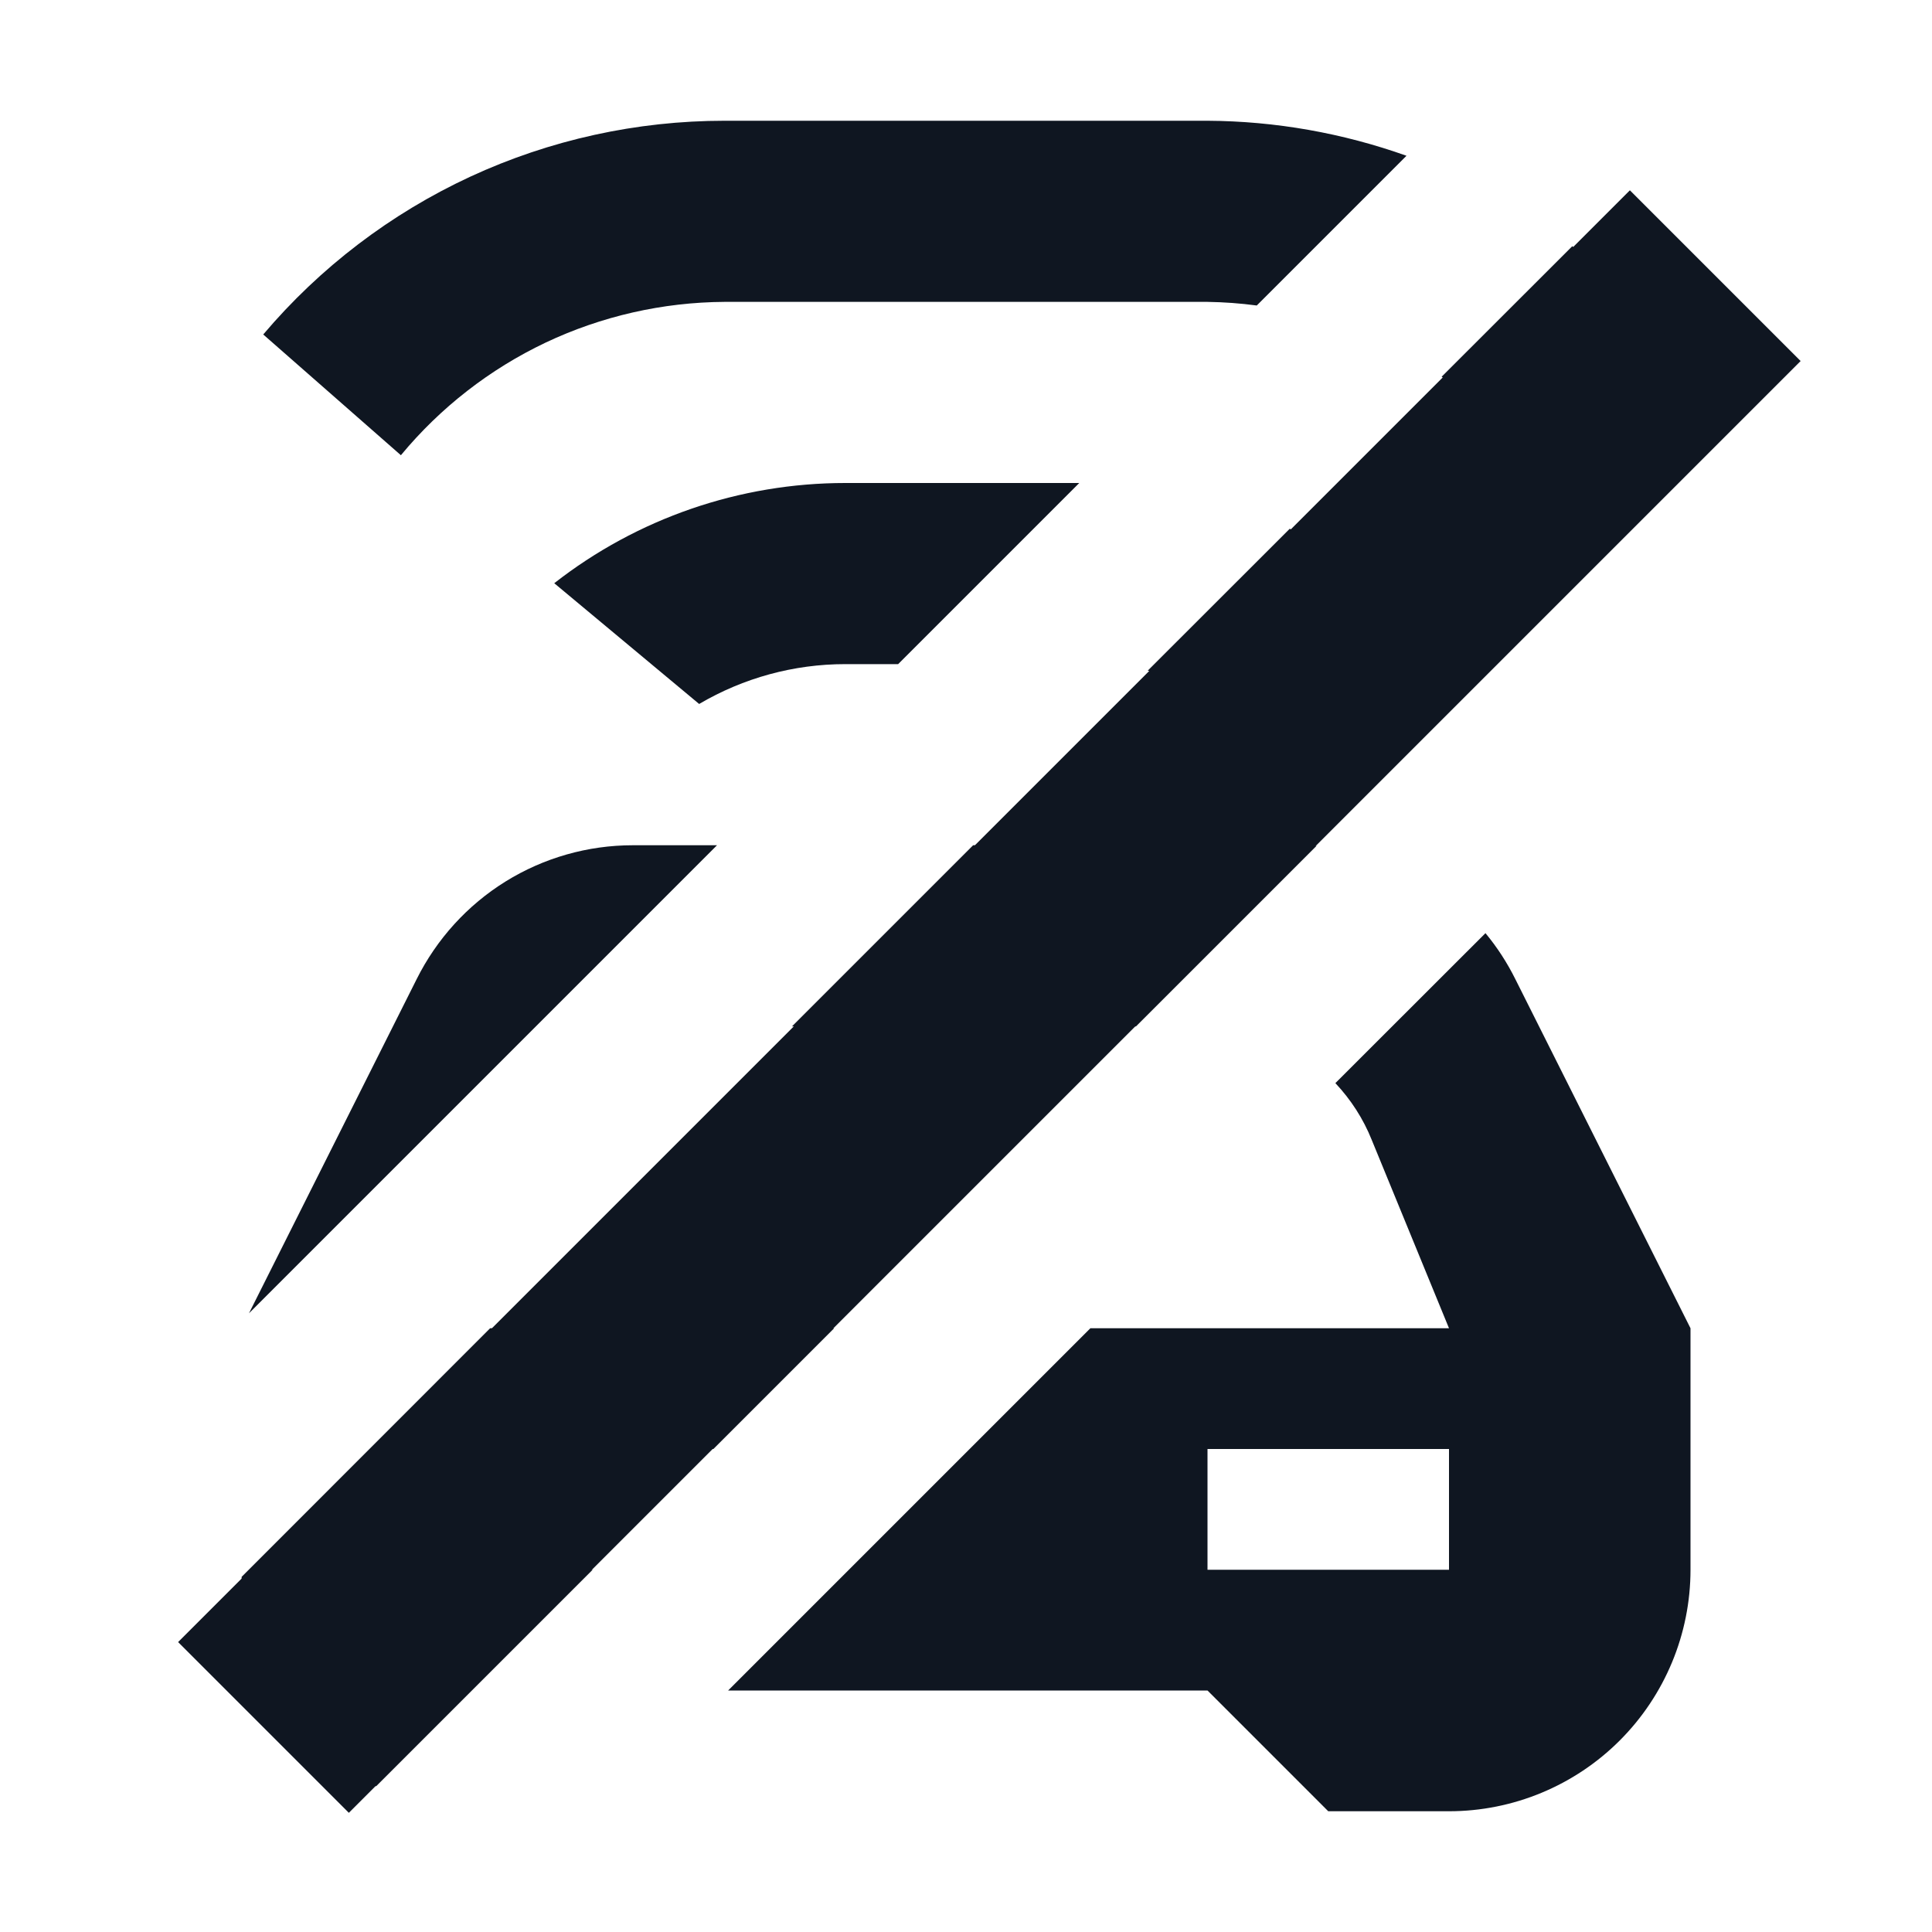
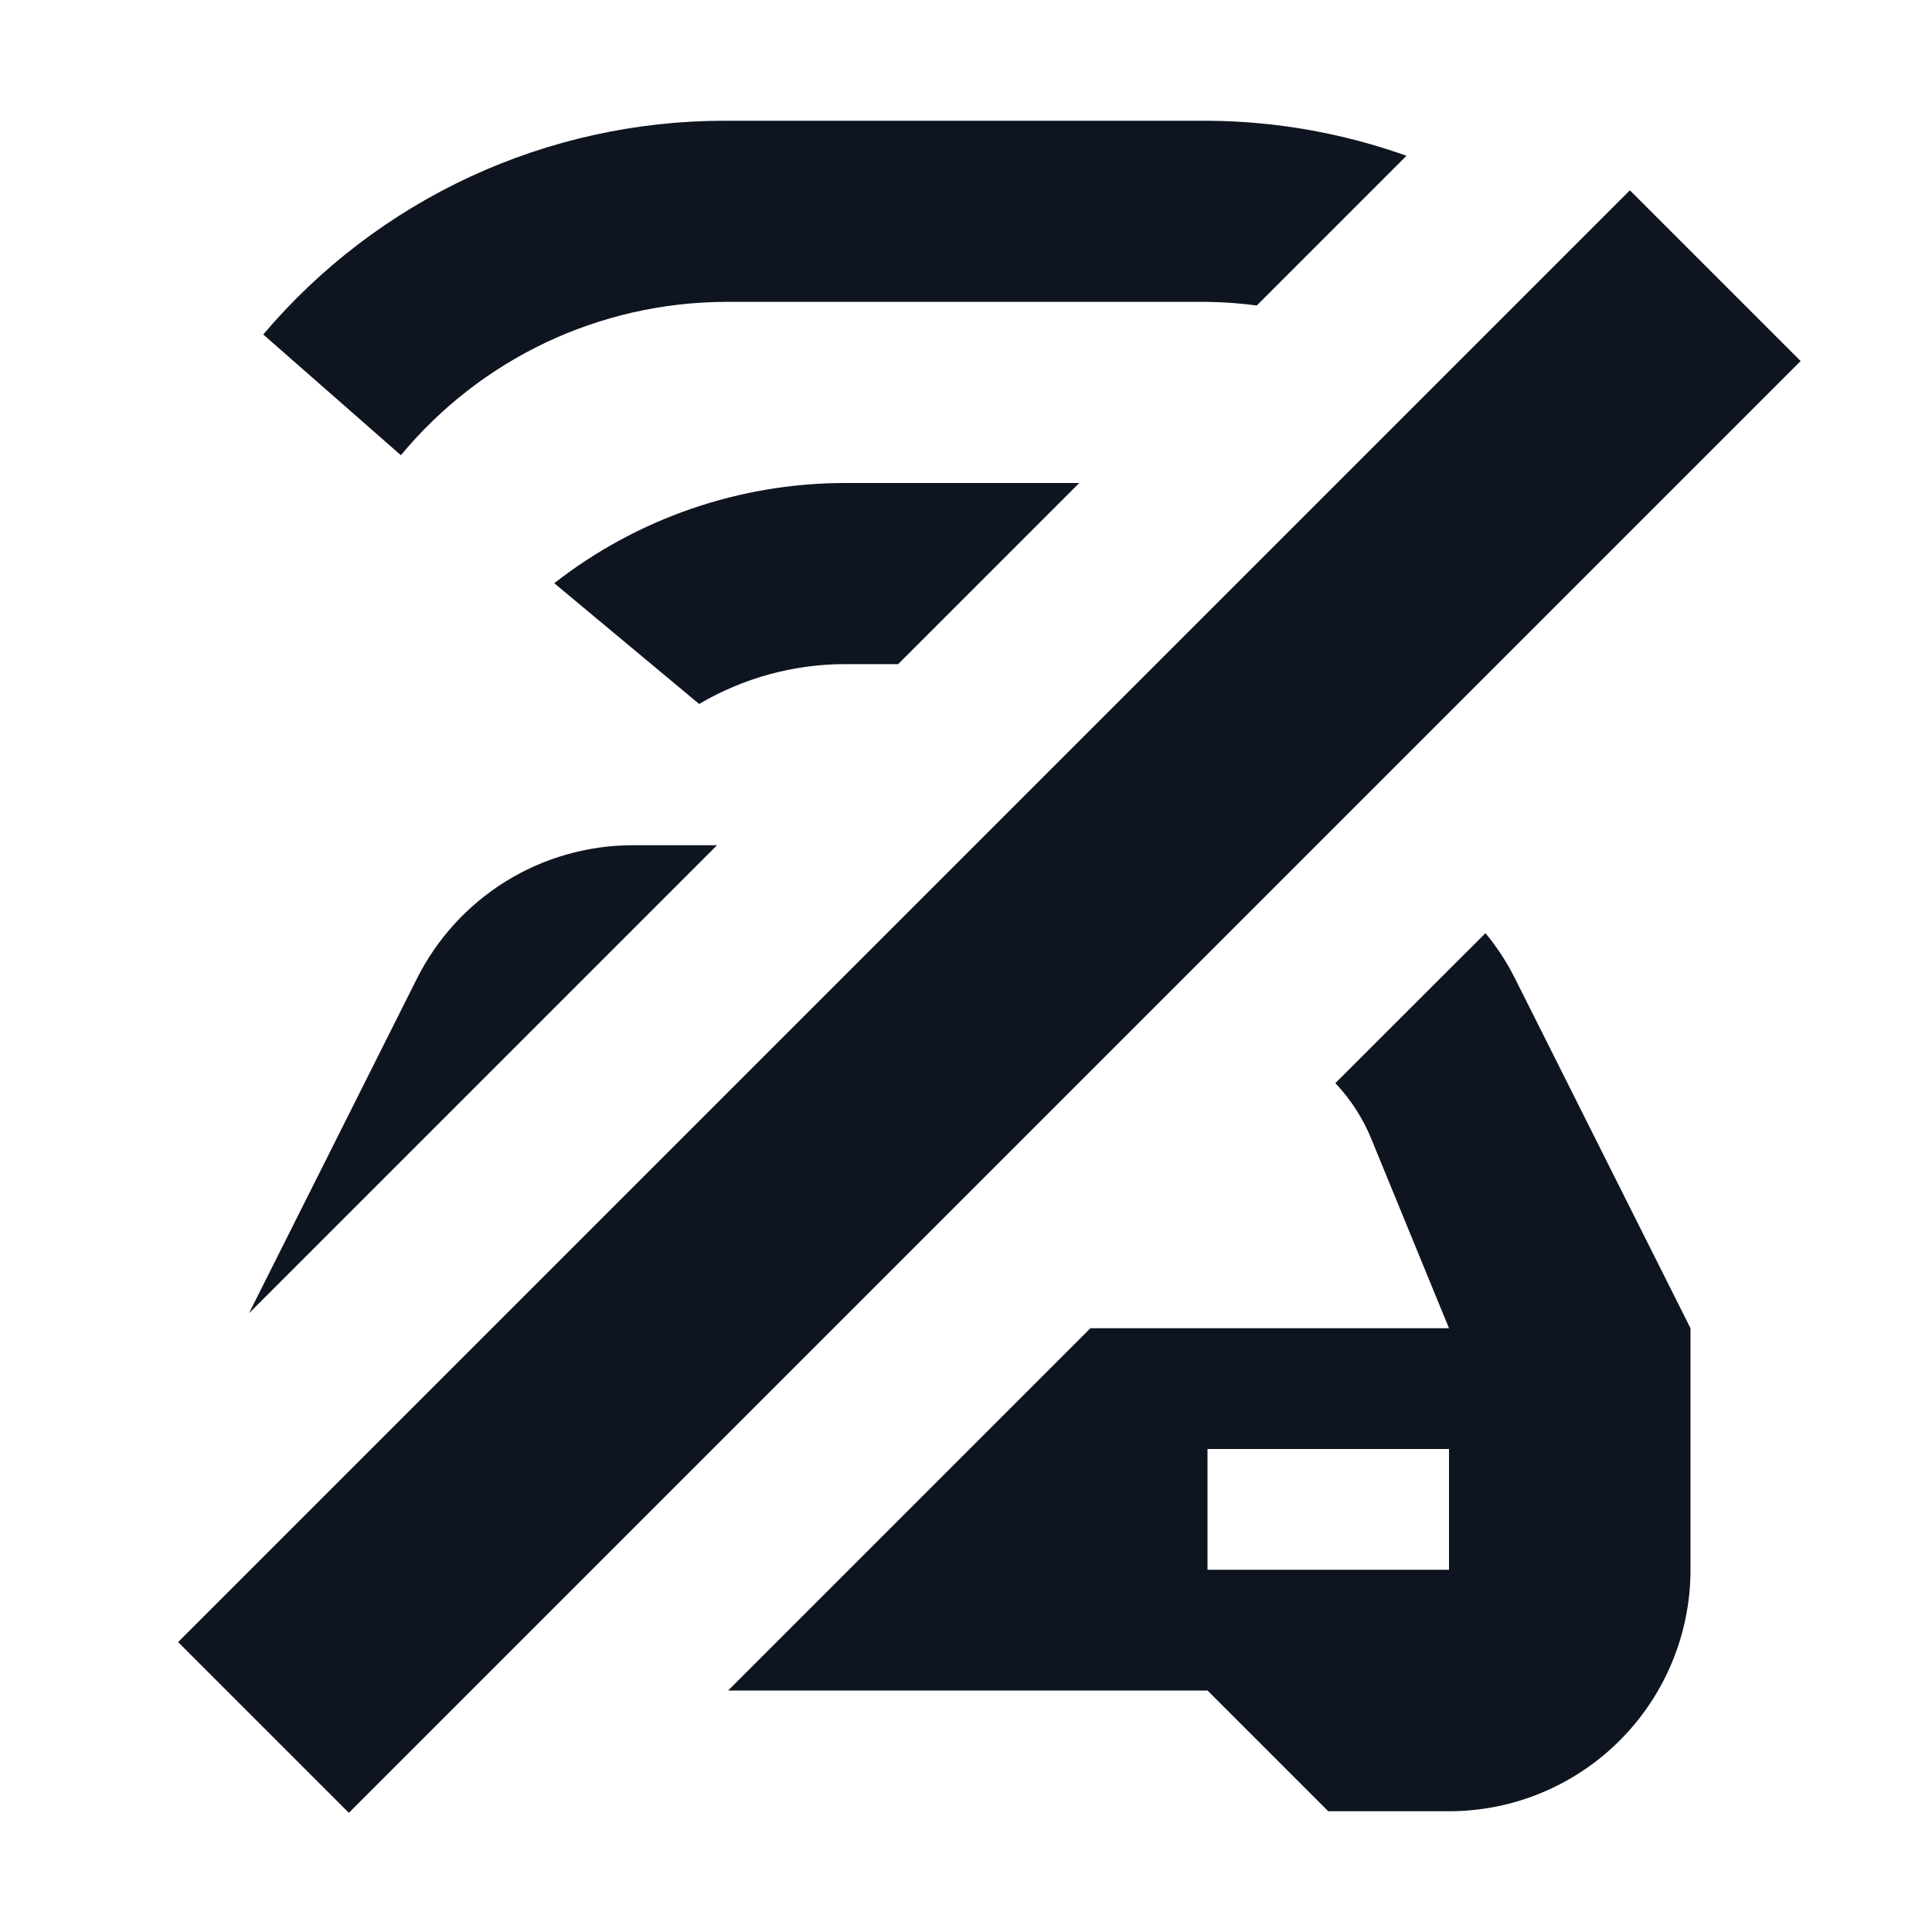
<svg xmlns="http://www.w3.org/2000/svg" width="16" height="16" viewBox="0 0 16 16" fill="none">
-   <path d="M13.498 1.576L14.912 2.99L2.889 15.013L1.475 13.599L13.498 1.576Z" fill="#0F1621" />
-   <path d="M11.648 1.29C11.12 1.102 10.563 1.003 10 1H6C5.273 1 4.554 1.158 3.895 1.463C3.235 1.769 2.65 2.215 2.18 2.77L3.32 3.77C3.647 3.375 4.056 3.057 4.519 2.837C4.982 2.618 5.488 2.503 6 2.5H10C10.137 2.502 10.273 2.512 10.408 2.53L11.648 1.29Z" fill="#0F1621" />
-   <path d="M8.938 4H7C6.127 4 5.278 4.292 4.59 4.83L5.79 5.83C6.157 5.614 6.574 5.5 7 5.5H7.438L8.938 4Z" fill="#0F1621" />
-   <path d="M9.505 5.554L10.681 4.379C10.938 4.501 11.183 4.652 11.41 4.83L10.21 5.83C9.99 5.701 9.752 5.608 9.505 5.554Z" fill="#0F1621" />
-   <path d="M5.938 7H5.24C4.868 7 4.503 7.104 4.187 7.3C3.871 7.496 3.616 7.777 3.45 8.11L2.062 10.876L5.938 7Z" fill="#0F1621" />
-   <path d="M2.001 13.059C2.016 13.568 2.225 14.053 2.586 14.414C2.742 14.57 2.921 14.698 3.115 14.793L4.908 13H4V12H5.908L6.908 11H4.059L2.001 13.059Z" fill="#0F1621" />
-   <path d="M6.559 8.5L8.059 7H10.76C10.808 7 10.855 7.002 10.903 7.005L9.408 8.5H6.559Z" fill="#0F1621" />
-   <path d="M11.939 3.12L13.021 2.039C13.314 2.265 13.582 2.523 13.82 2.81L12.68 3.81C12.467 3.545 12.217 3.313 11.939 3.12Z" fill="#0F1621" />
-   <path fill-rule="evenodd" clip-rule="evenodd" d="M14 11V13C14 13.53 13.789 14.039 13.414 14.414C13.039 14.789 12.53 15 12 15H11L10 14H6.03L9.03 11H12L11.36 9.44C11.29 9.265 11.187 9.106 11.059 8.97L12.302 7.728C12.399 7.845 12.482 7.973 12.55 8.11L14 11ZM12 12H10V13H12V12Z" fill="#0F1621" />
+   <path d="M13.498 1.576L14.912 2.99L2.889 15.013L1.475 13.599L13.498 1.576Z" fill="#0E1520" />
+   <path d="M11.648 1.29C11.12 1.102 10.563 1.003 10 1H6C5.273 1 4.554 1.158 3.895 1.463C3.235 1.769 2.65 2.215 2.18 2.77L3.32 3.77C3.647 3.375 4.056 3.057 4.519 2.837C4.982 2.618 5.488 2.503 6 2.5H10C10.137 2.502 10.273 2.512 10.408 2.53L11.648 1.29Z" fill="#0E1520" />
+   <path d="M8.938 4H7C6.127 4 5.278 4.292 4.59 4.83L5.79 5.83C6.157 5.614 6.574 5.5 7 5.5H7.438L8.938 4Z" fill="#0E1520" />
+   <path d="M5.938 7H5.24C4.868 7 4.503 7.104 4.187 7.3C3.871 7.496 3.616 7.777 3.45 8.11L2.062 10.876L5.938 7Z" fill="#0E1520" />
+   <path d="M14 11V13C14 13.53 13.789 14.039 13.414 14.414C13.039 14.789 12.53 15 12 15H11L10 14H6.03L9.03 11H12L11.36 9.44C11.29 9.265 11.187 9.106 11.059 8.97L12.302 7.728C12.399 7.845 12.482 7.973 12.55 8.11L14 11ZM12 12H10V13H12V12Z" fill="#0E1520" />
</svg>
